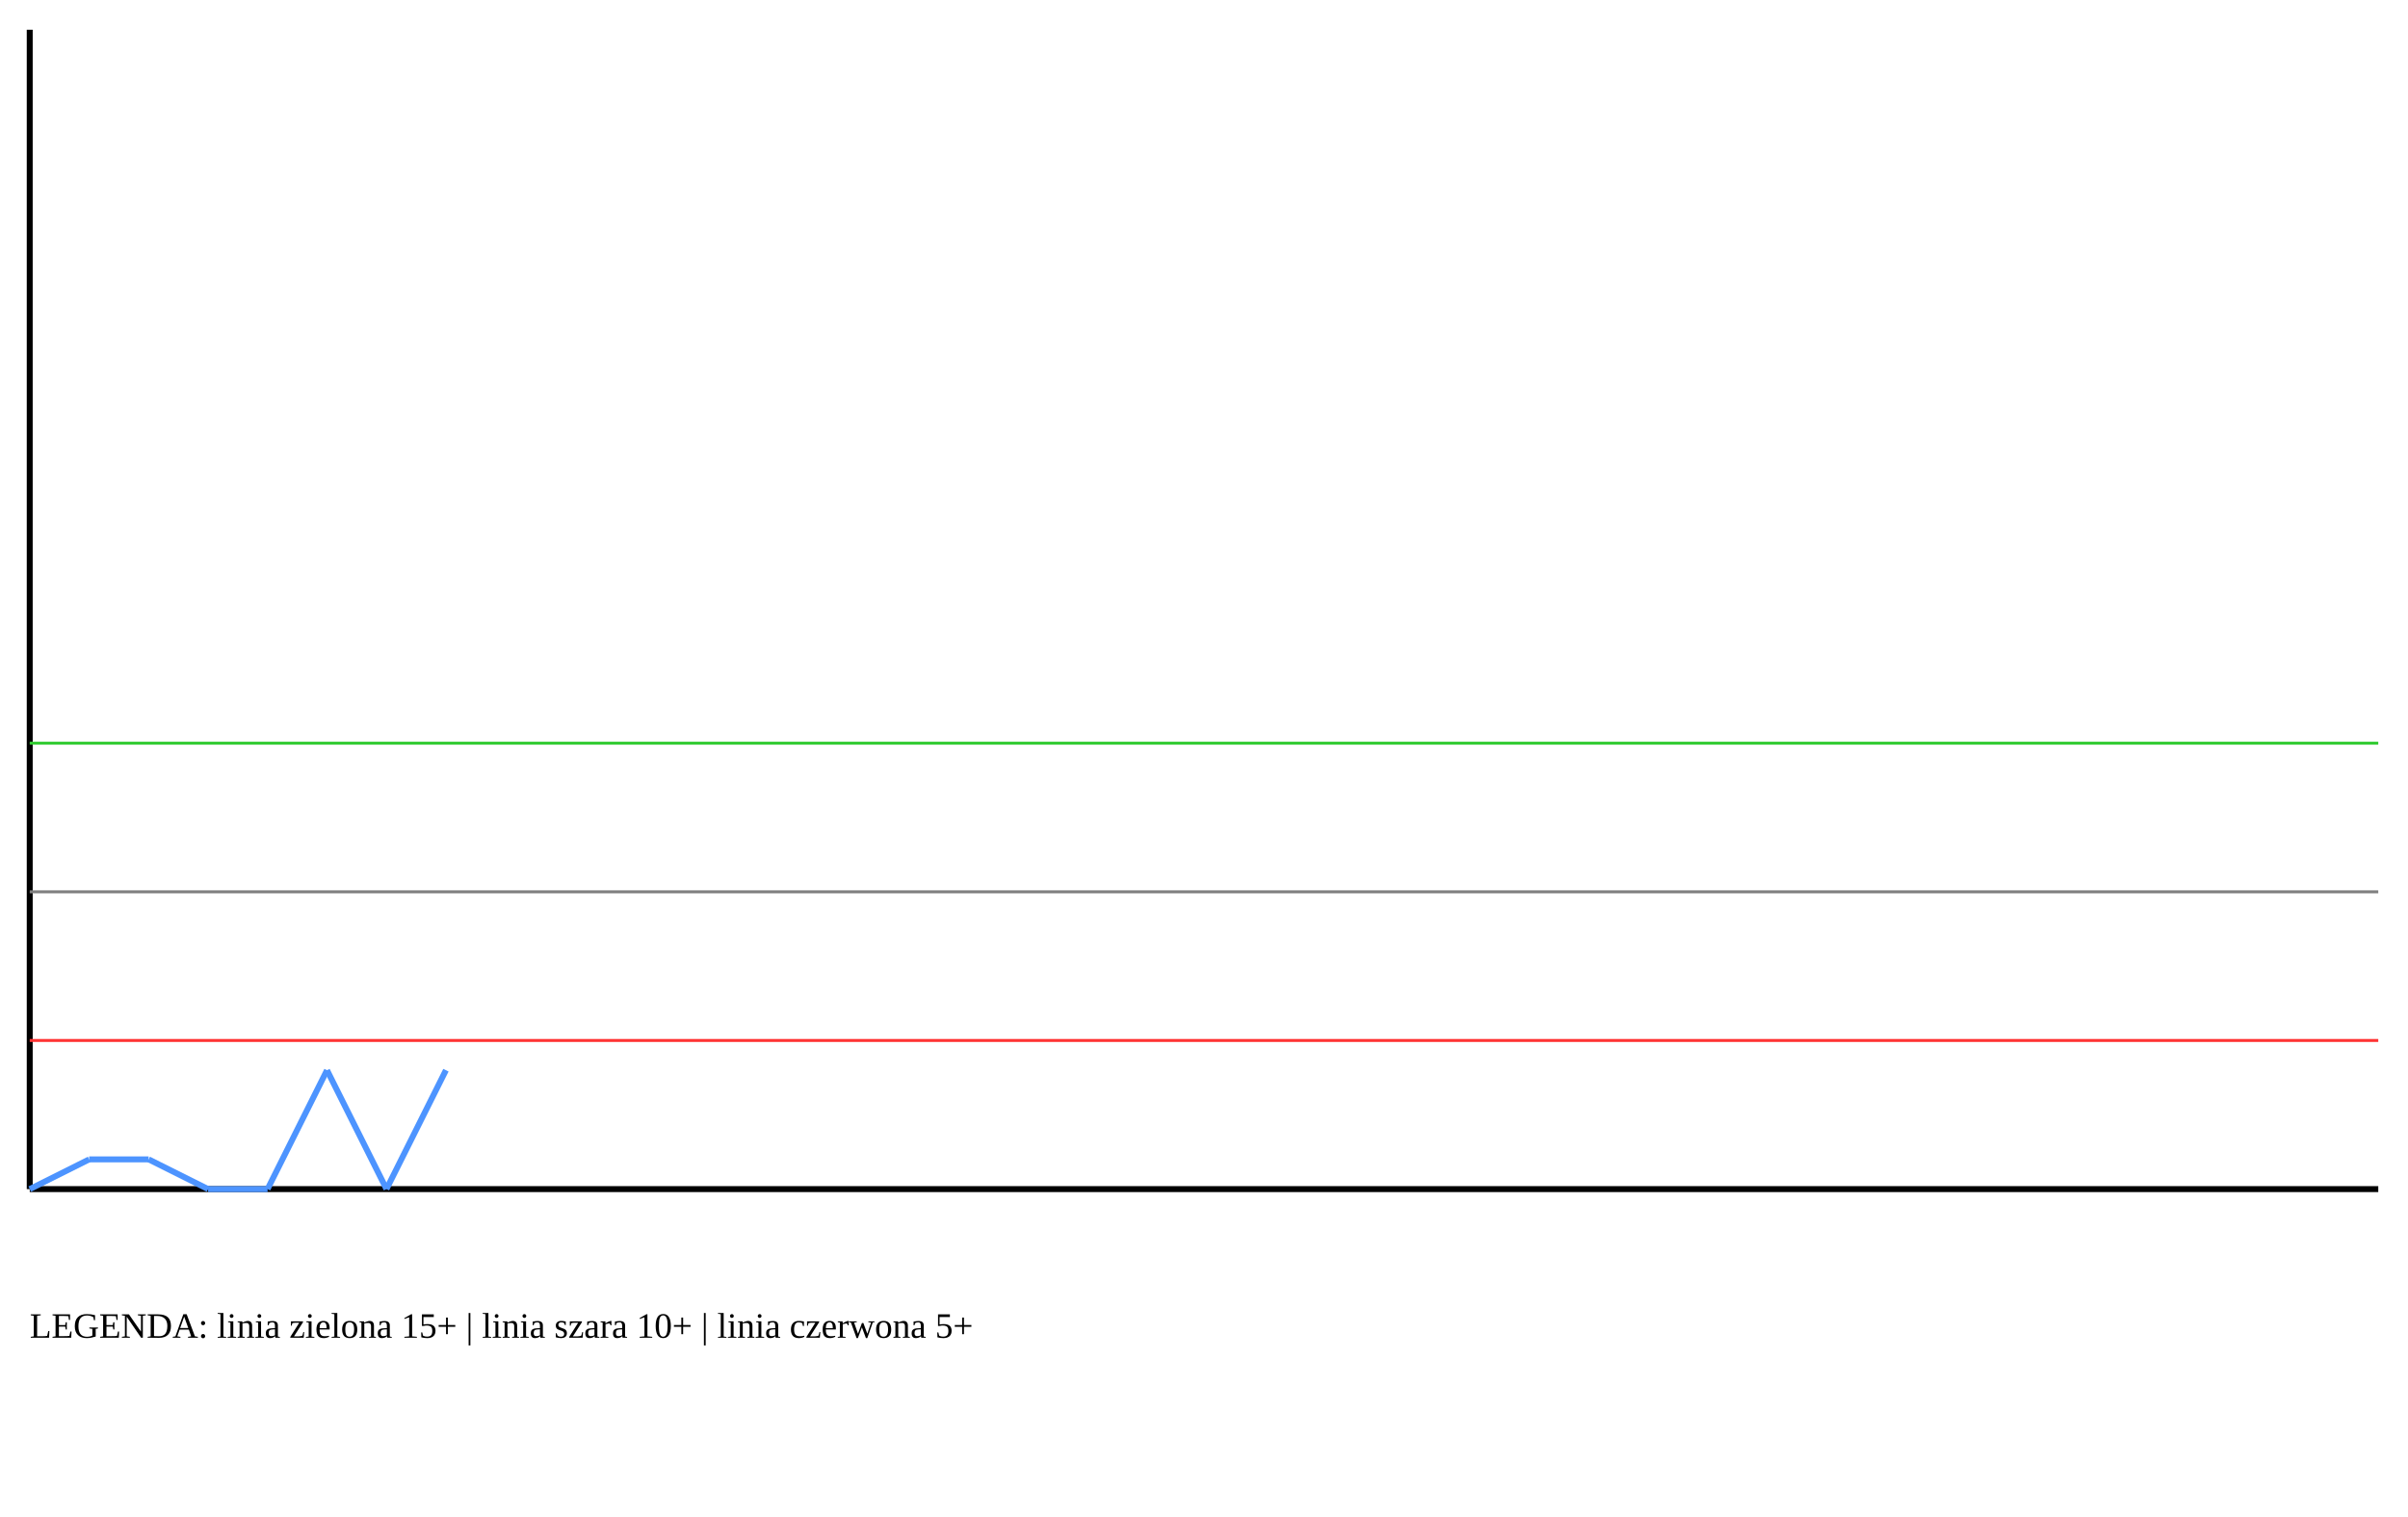
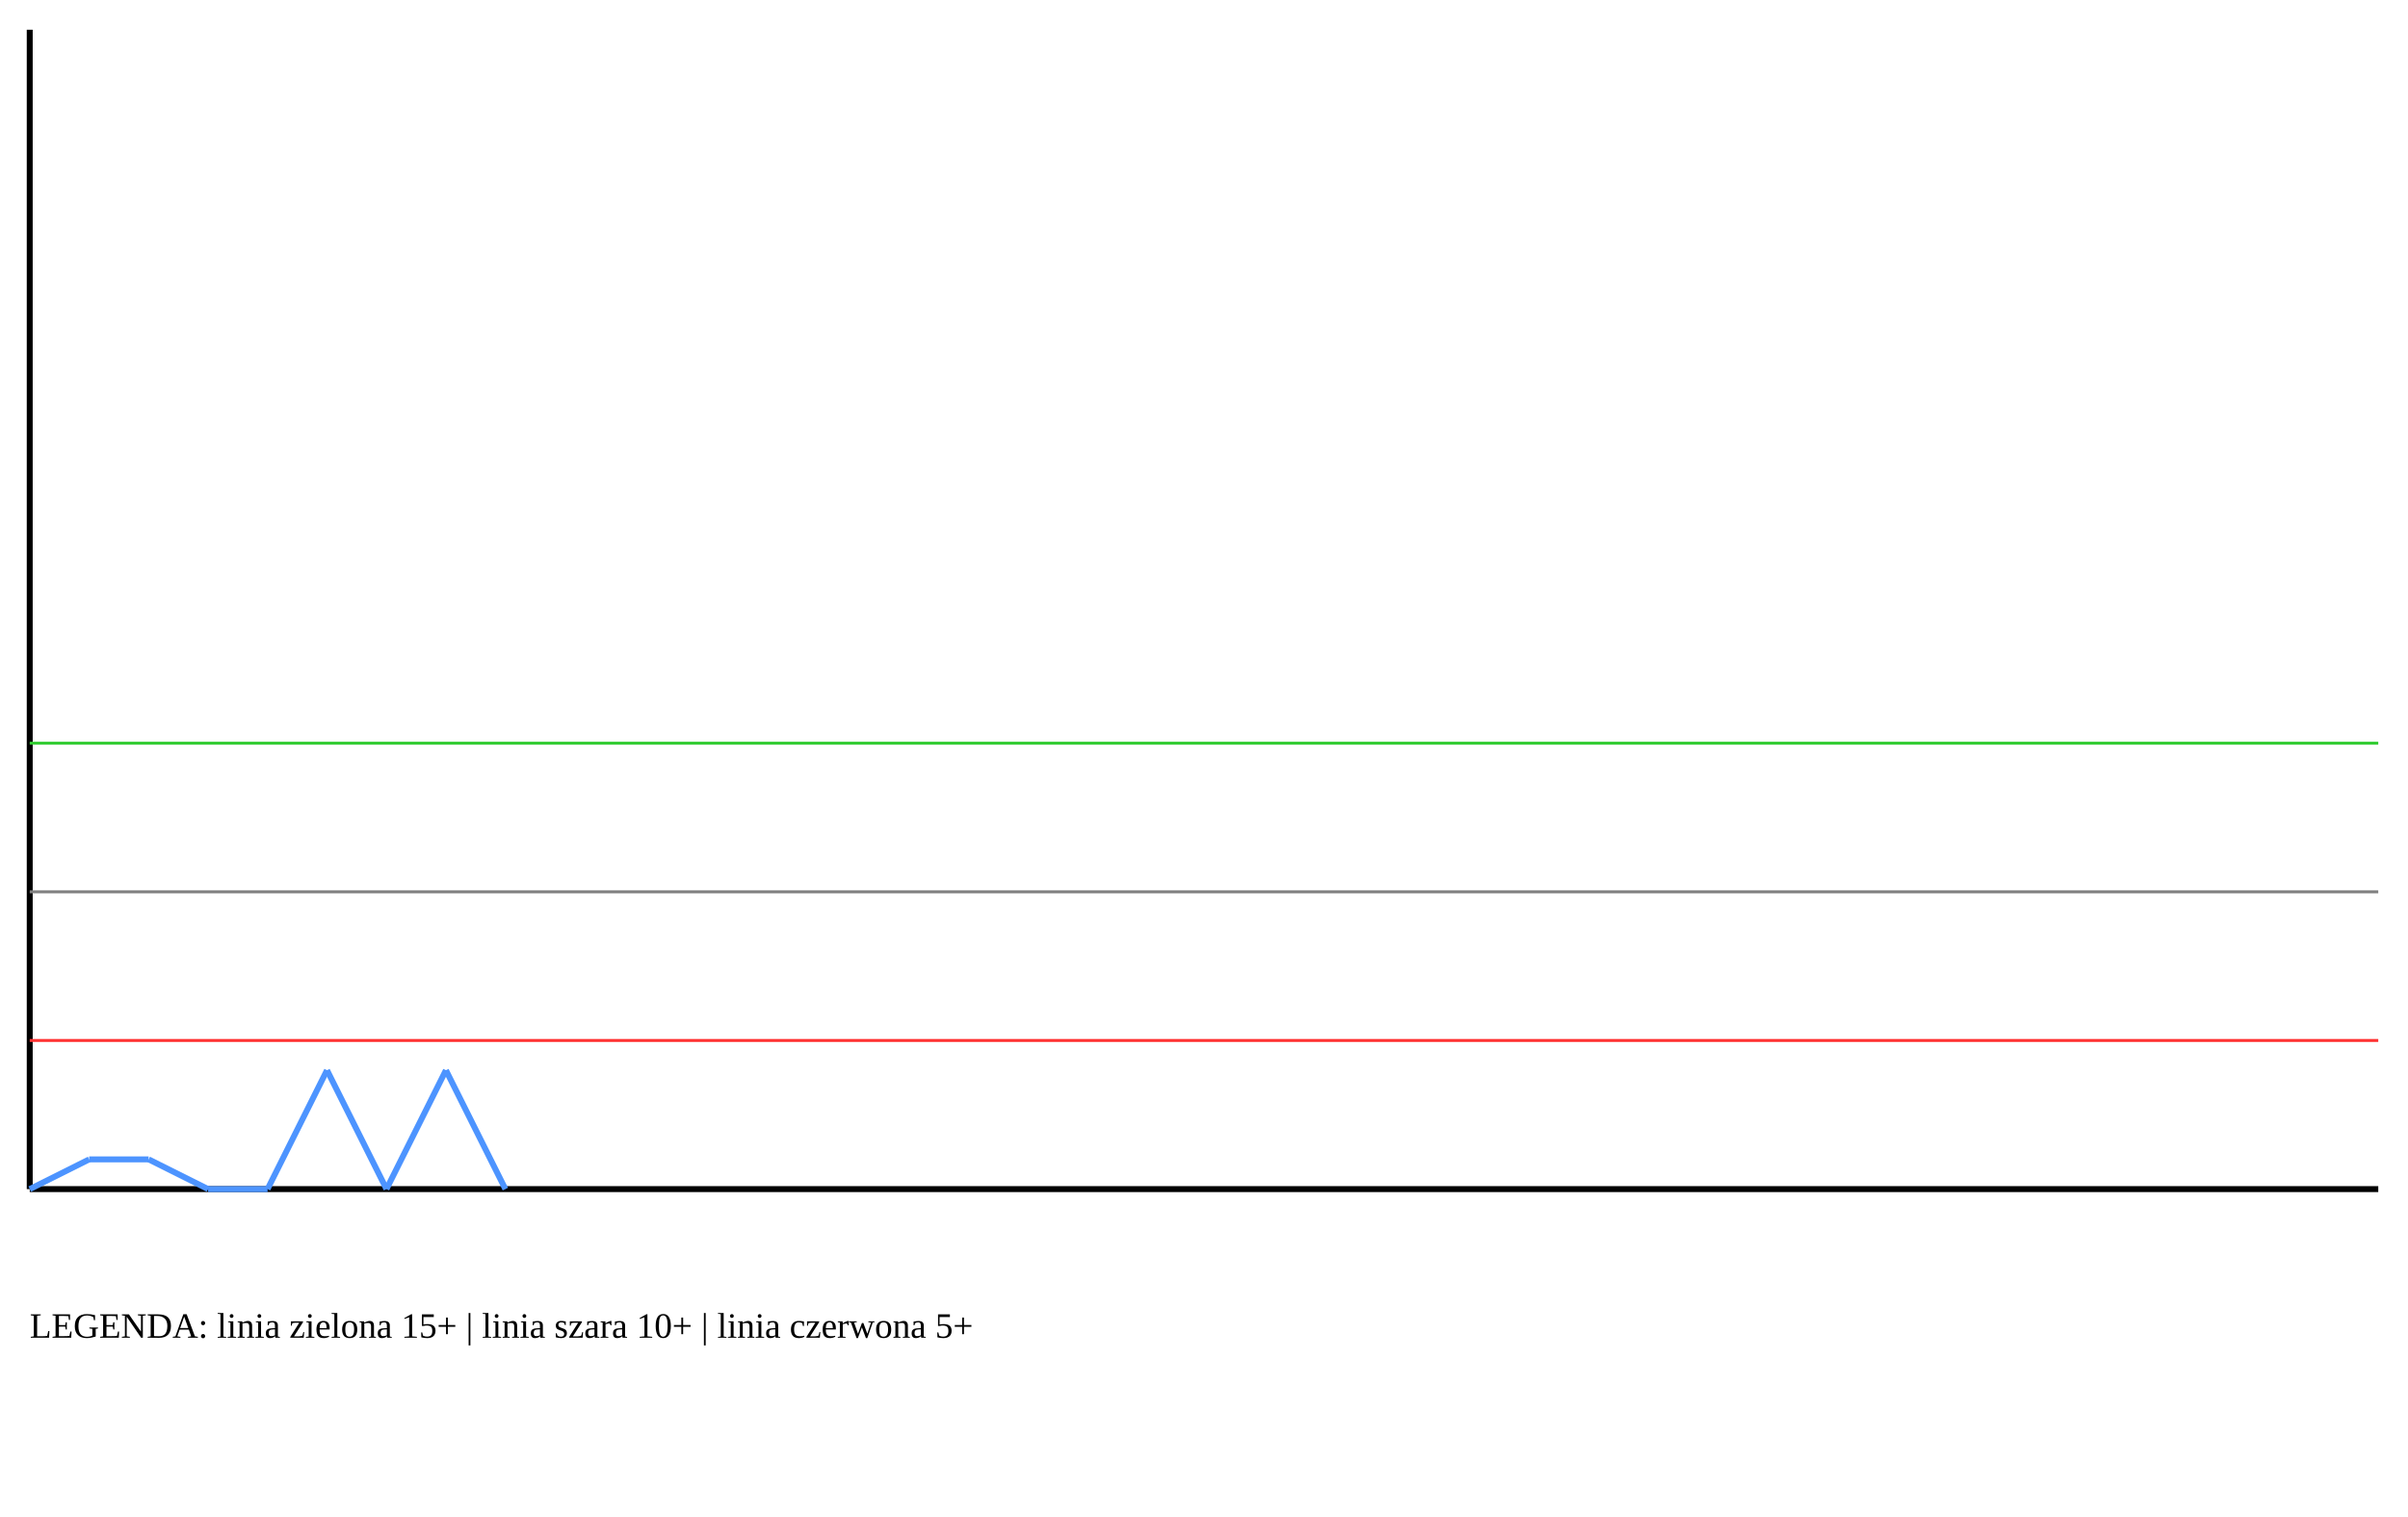
<svg xmlns="http://www.w3.org/2000/svg" width="810" height="510" version="1.1">
  <line x1="10" y1="10" x2="10" y2="400" style="stroke:rgb(0,0,0);stroke-width:2" />
  <line x1="10" y1="400" x2="800" y2="400" style="stroke:rgb(0,0,0);stroke-width:2" />
  <text x="10" y="450" fill="black">LEGENDA: linia zielona 15+ | linia szara 10+ | linia czerwona 5+</text>
  <line x1="10" y1="250" x2="800" y2="250" style="stroke:rgb(51,204,51);stroke-width:0,5" />
  <line x1="10" y1="300" x2="800" y2="300" style="stroke:rgb(128,128,128);stroke-width:0,5" />
  <line x1="10" y1="350" x2="800" y2="350" style="stroke:rgb(255,51,51);stroke-width:0,5" />
  <line x1="10" y1="400" x2="30" y2="390" style="stroke:rgb(77,148,255);stroke-width:2" />
  <line x1="30" y1="390" x2="50" y2="390" style="stroke:rgb(77,148,255);stroke-width:2" />
  <line x1="50" y1="390" x2="70" y2="400" style="stroke:rgb(77,148,255);stroke-width:2" />
  <line x1="70" y1="400" x2="90" y2="400" style="stroke:rgb(77,148,255);stroke-width:2" />
  <line x1="90" y1="400" x2="110" y2="360" style="stroke:rgb(77,148,255);stroke-width:2" />
  <line x1="110" y1="360" x2="130" y2="400" style="stroke:rgb(77,148,255);stroke-width:2" />
  <line x1="130" y1="400" x2="150" y2="360" style="stroke:rgb(77,148,255);stroke-width:2" />
+   <line x1="150" y1="360" x2="170" y2="400" style="stroke:rgb(77,148,255);stroke-width:2" />
</svg>
